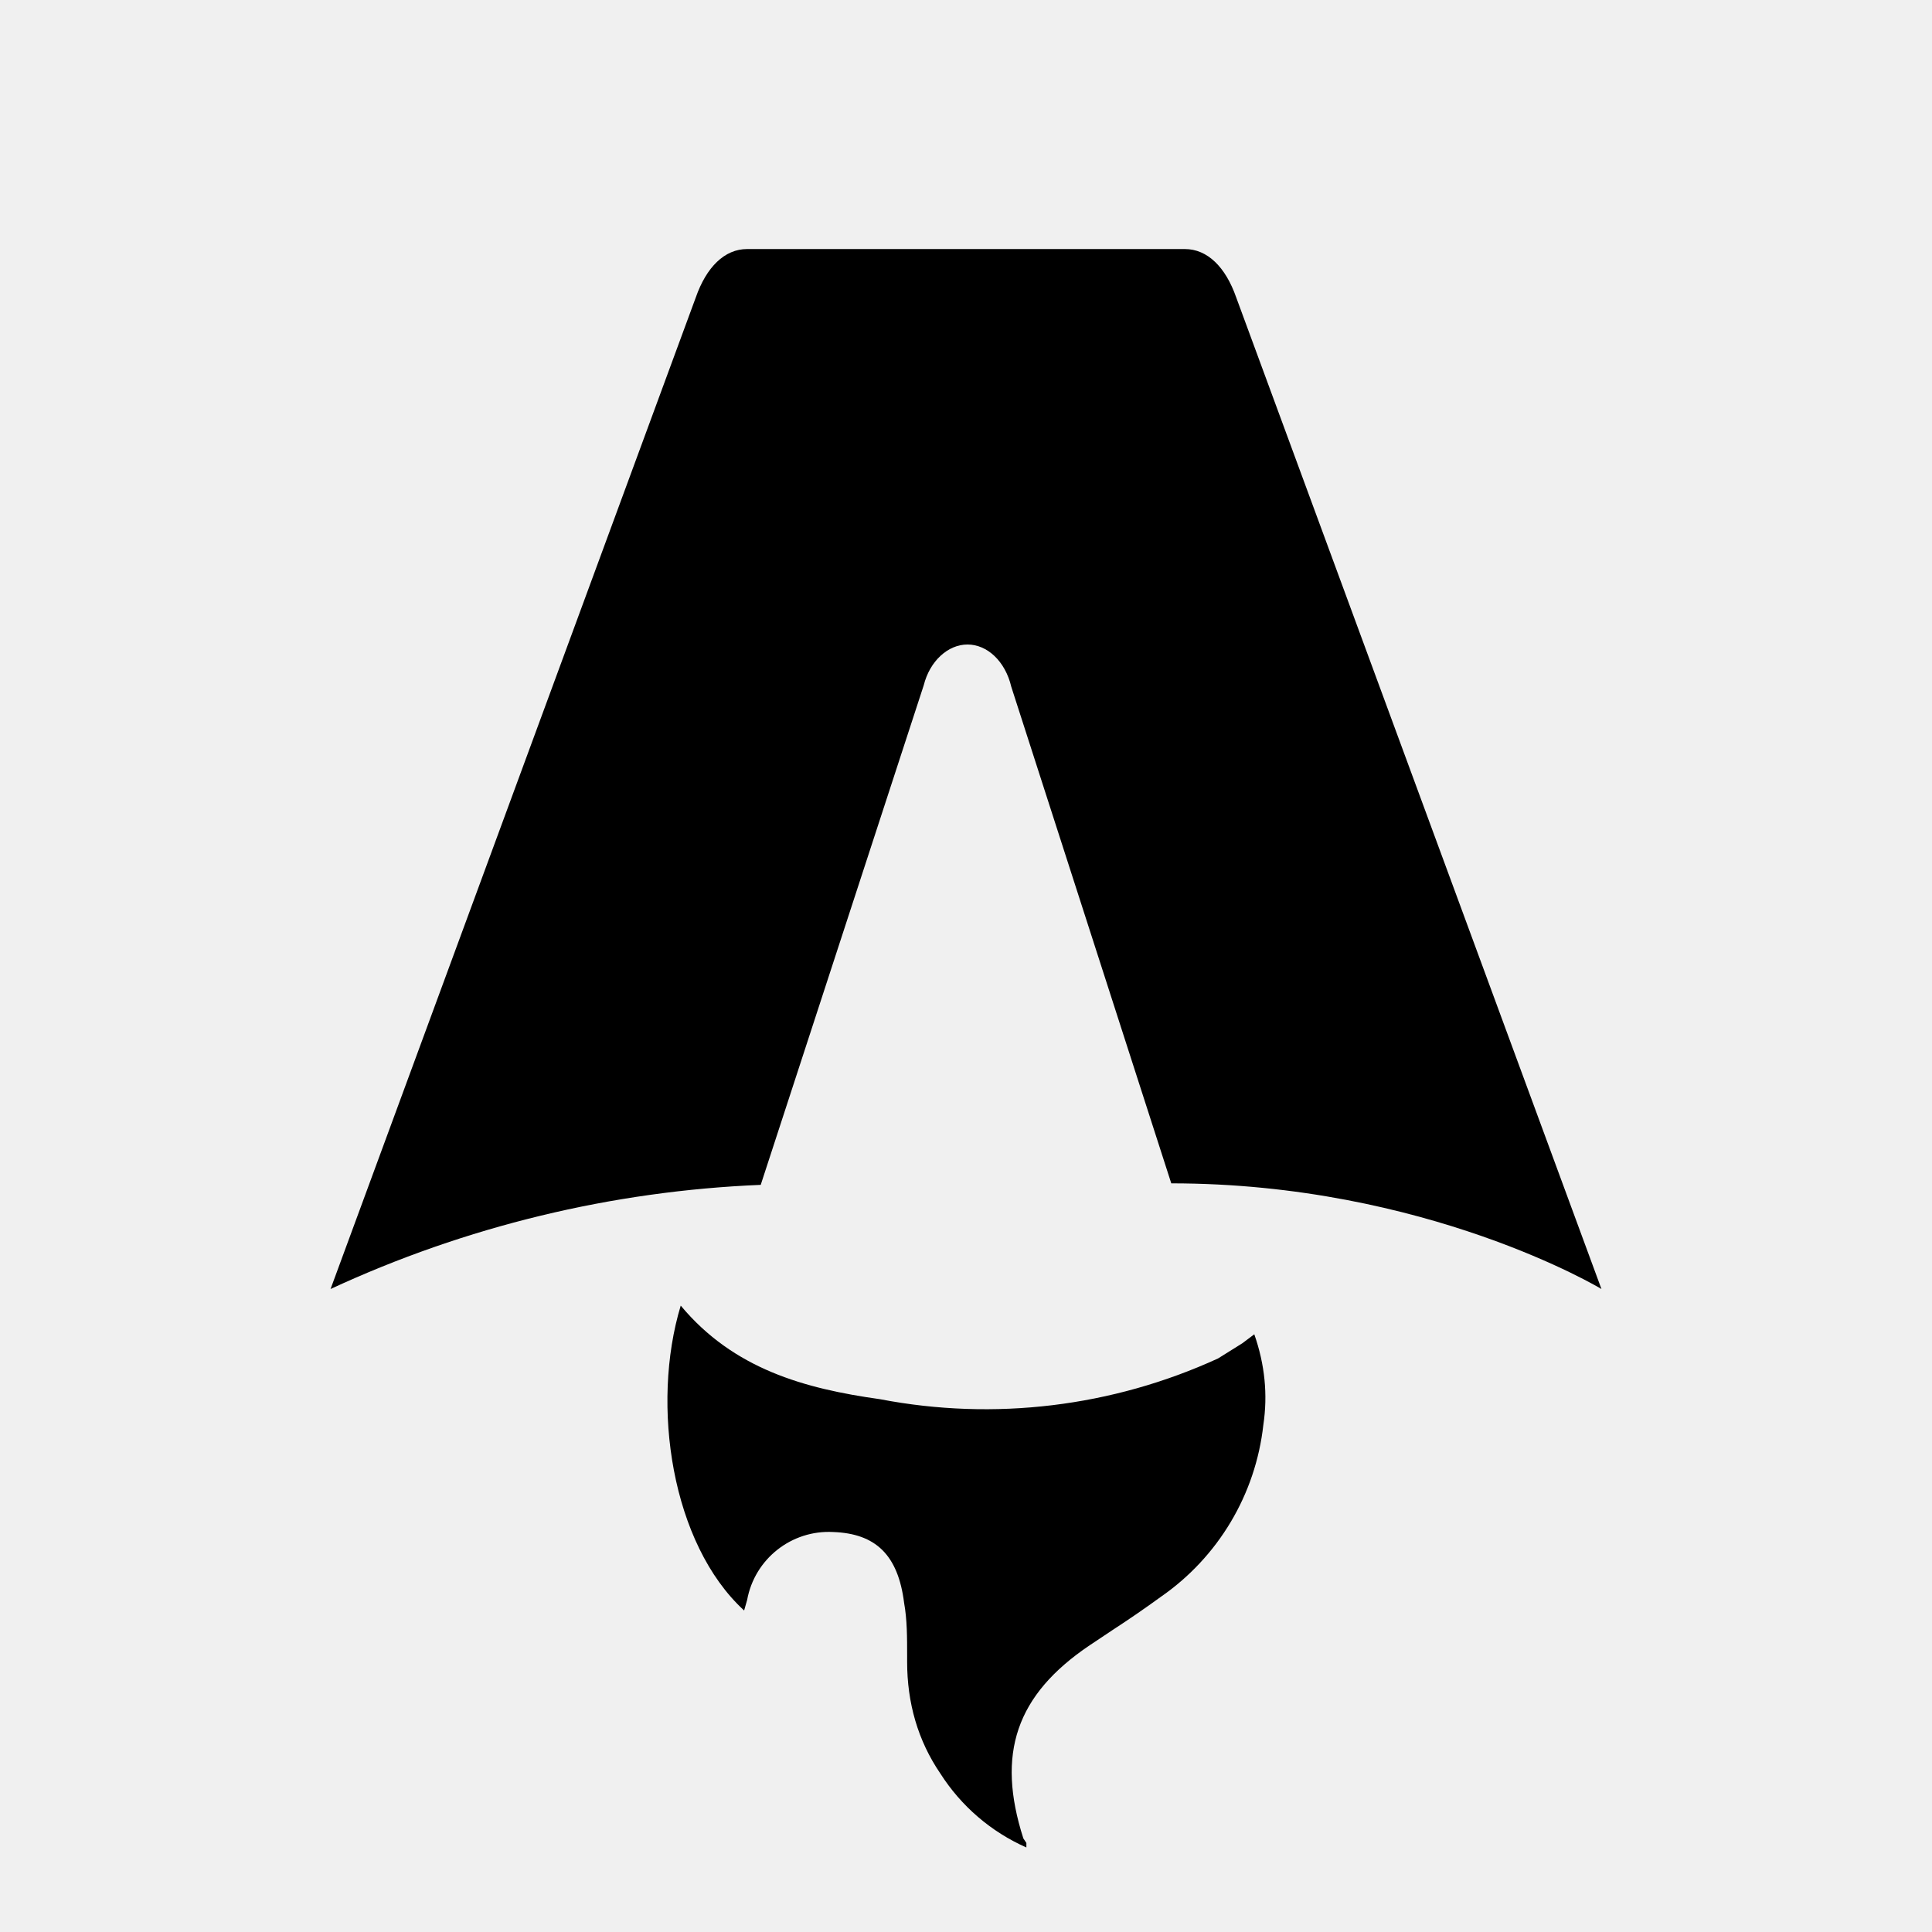
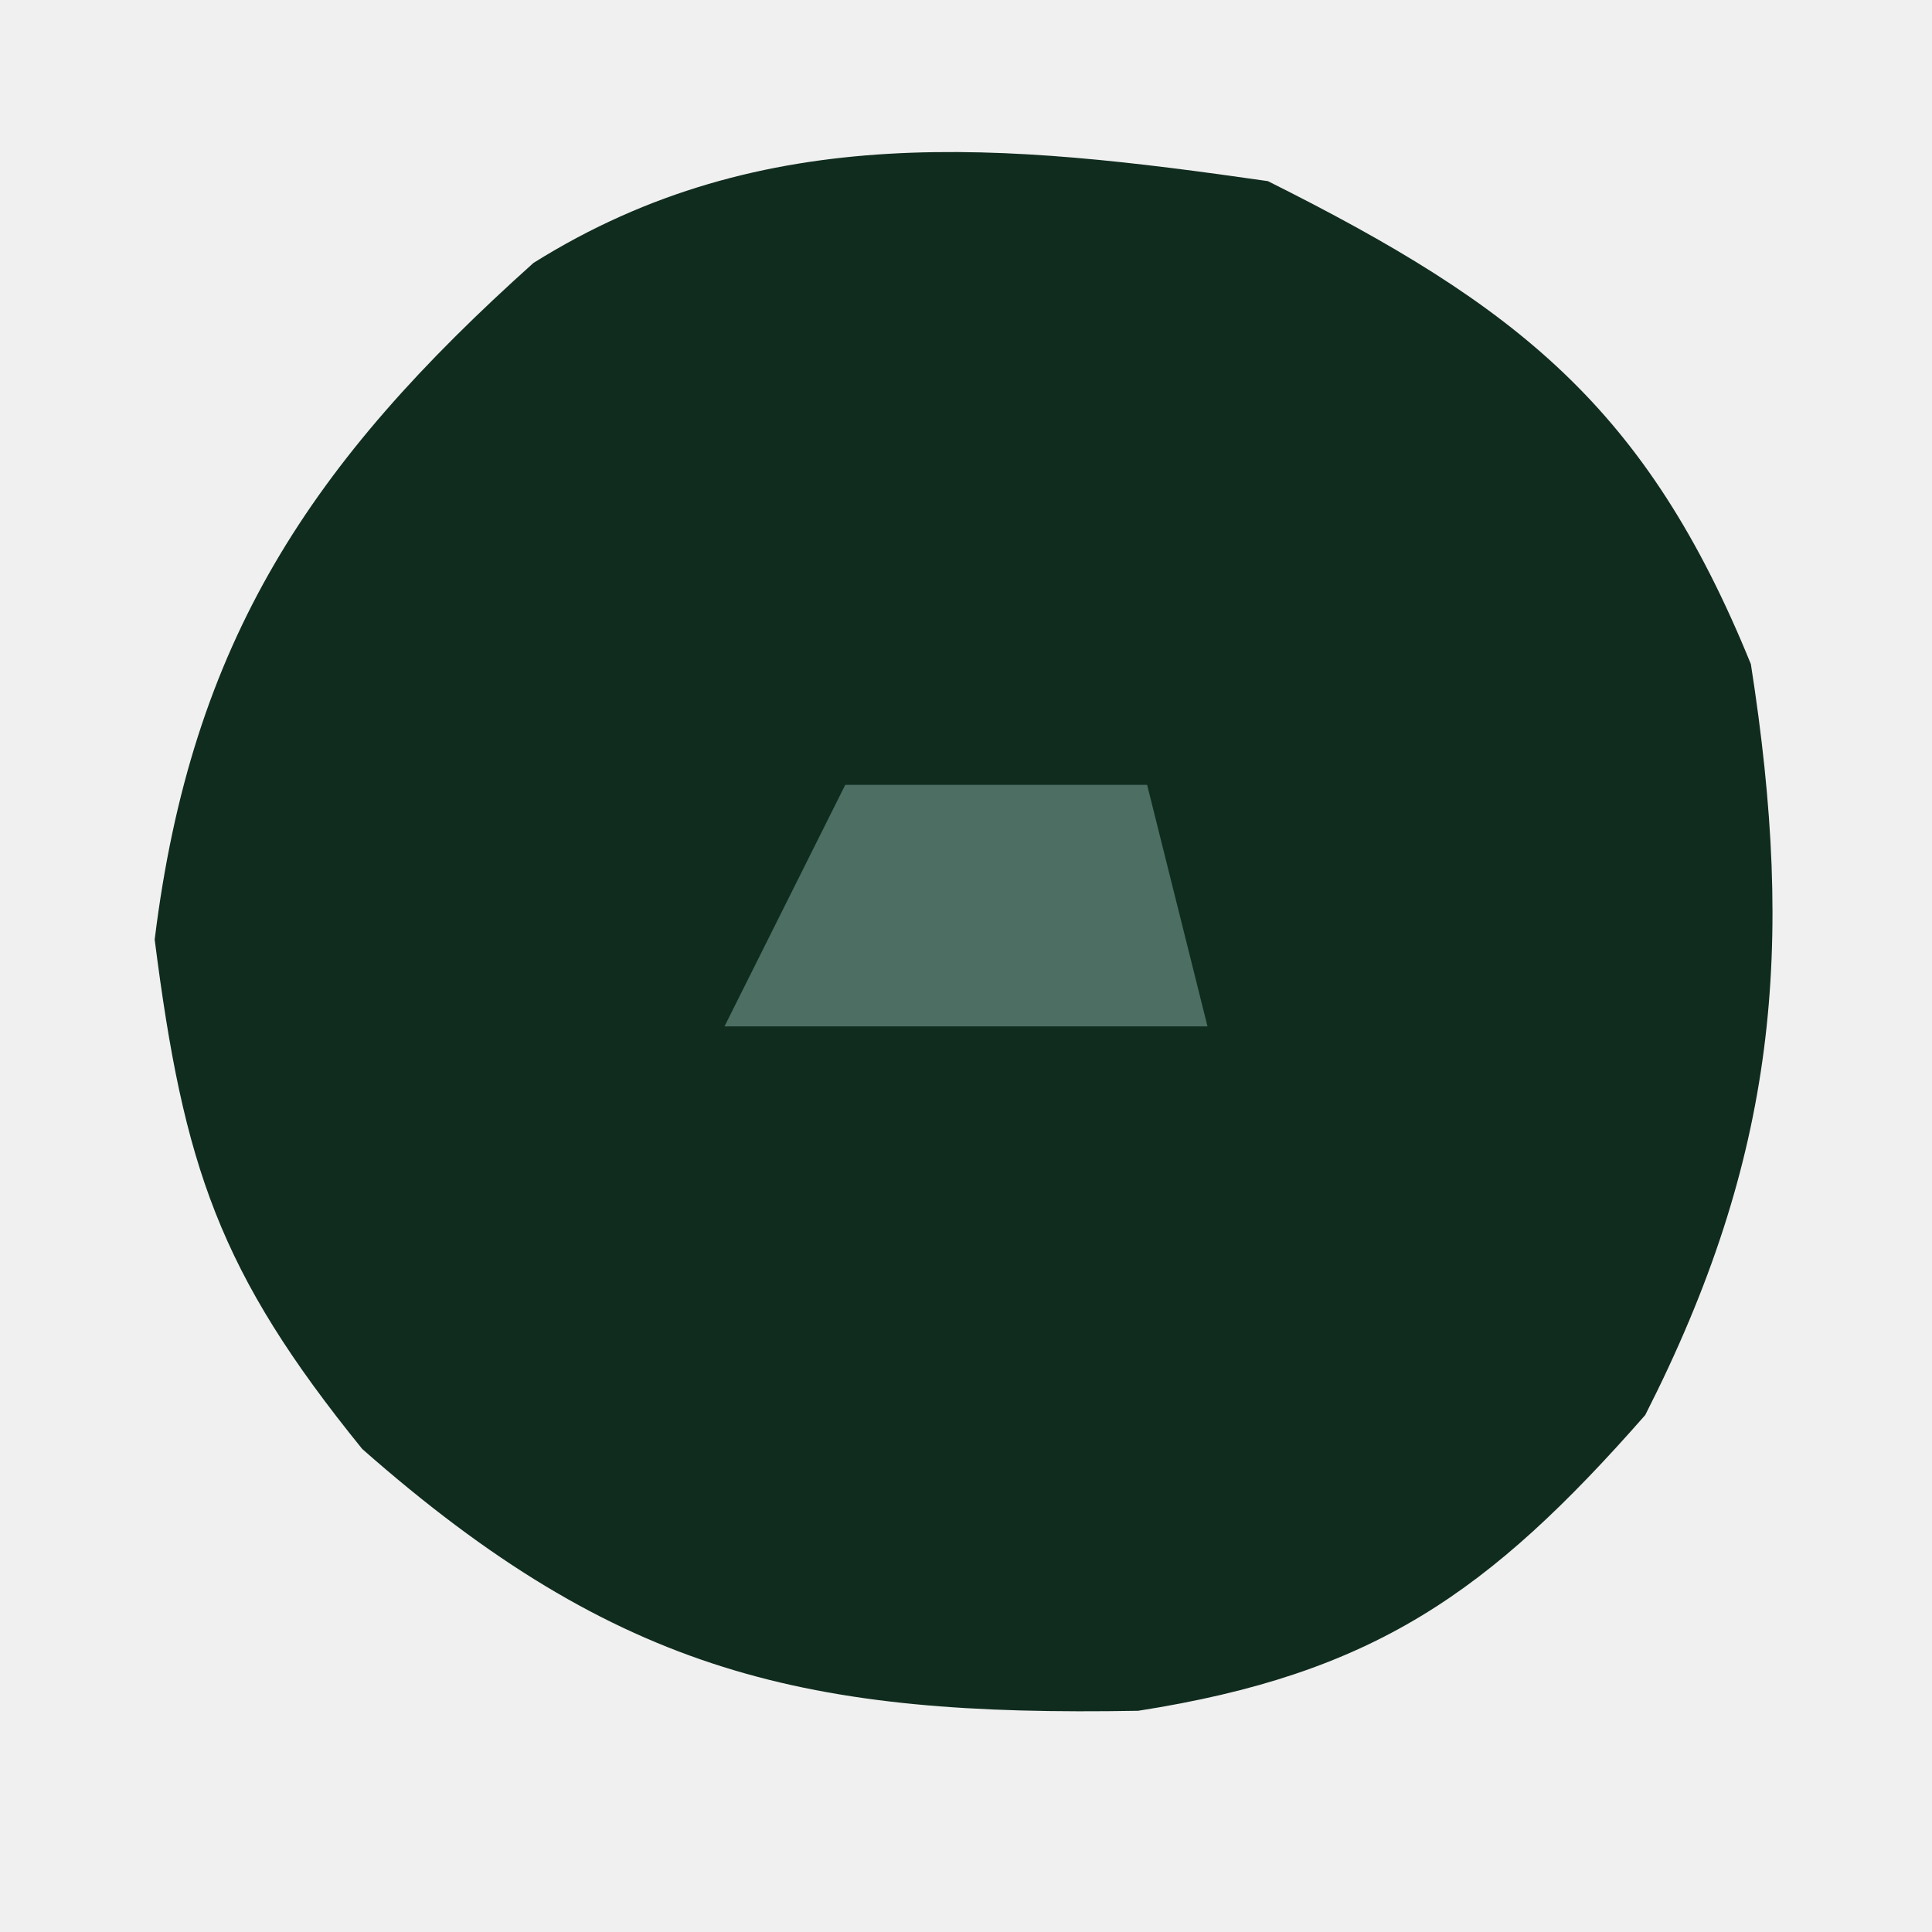
- <svg xmlns="http://www.w3.org/2000/svg" fill="none" viewBox="0 0 128 128">
-   <path d="M50.4 78.5a75.1 75.1 0 0 0-28.5 6.9l24.2-65.7c.7-2 1.9-3.2 3.4-3.2h29c1.5 0 2.7 1.2 3.4 3.2l24.2 65.7s-11.6-7-28.5-7L67 45.5c-.4-1.7-1.6-2.8-2.9-2.8-1.3 0-2.5 1.1-2.9 2.7L50.4 78.5Zm-1.1 28.2Zm-4.2-20.2c-2 6.6-.6 15.8 4.2 20.2a17.5 17.5 0 0 1 .2-.7 5.5 5.5 0 0 1 5.7-4.5c2.8.1 4.3 1.5 4.7 4.7.2 1.1.2 2.3.2 3.5v.4c0 2.7.7 5.2 2.2 7.4a13 13 0 0 0 5.7 4.9v-.3l-.2-.3c-1.8-5.6-.5-9.5 4.4-12.8l1.5-1a73 73 0 0 0 3.2-2.2 16 16 0 0 0 6.8-11.4c.3-2 .1-4-.6-6l-.8.6-1.6 1a37 37 0 0 1-22.4 2.7c-5-.7-9.7-2-13.2-6.2Z" />
-   <style>
-         path { fill: #000; }
-         @media (prefers-color-scheme: dark) {
-             path { fill: #FFF; }
-         }
-     </style>
+ <svg xmlns="http://www.w3.org/2000/svg" version="1.1" width="32" height="32">
+   <path d="M0 0 C4.138 2.069 6.272 3.751 8 8 C8.737 12.71 8.422 16.17 6.25 20.438 C3.657 23.391 1.745 24.727 -2.148 25.336 C-7.603 25.432 -10.75 24.744 -15 21 C-17.373 18.073 -17.96 16.317 -18.438 12.562 C-17.83 7.617 -15.85 4.657 -12.164 1.355 C-8.348 -1.035 -4.346 -0.624 0 0 Z " fill="#102C1F" transform="translate(21,3)" />
+   <path d="M0 0 C1.65 0 3.3 0 5 0 C5.33 1.32 5.66 2.64 6 4 C3.36 4 0.72 4 -2 4 C-1.34 2.68 -0.68 1.36 0 0 Z " fill="#4C6E63" transform="translate(14,13)" />
</svg>
